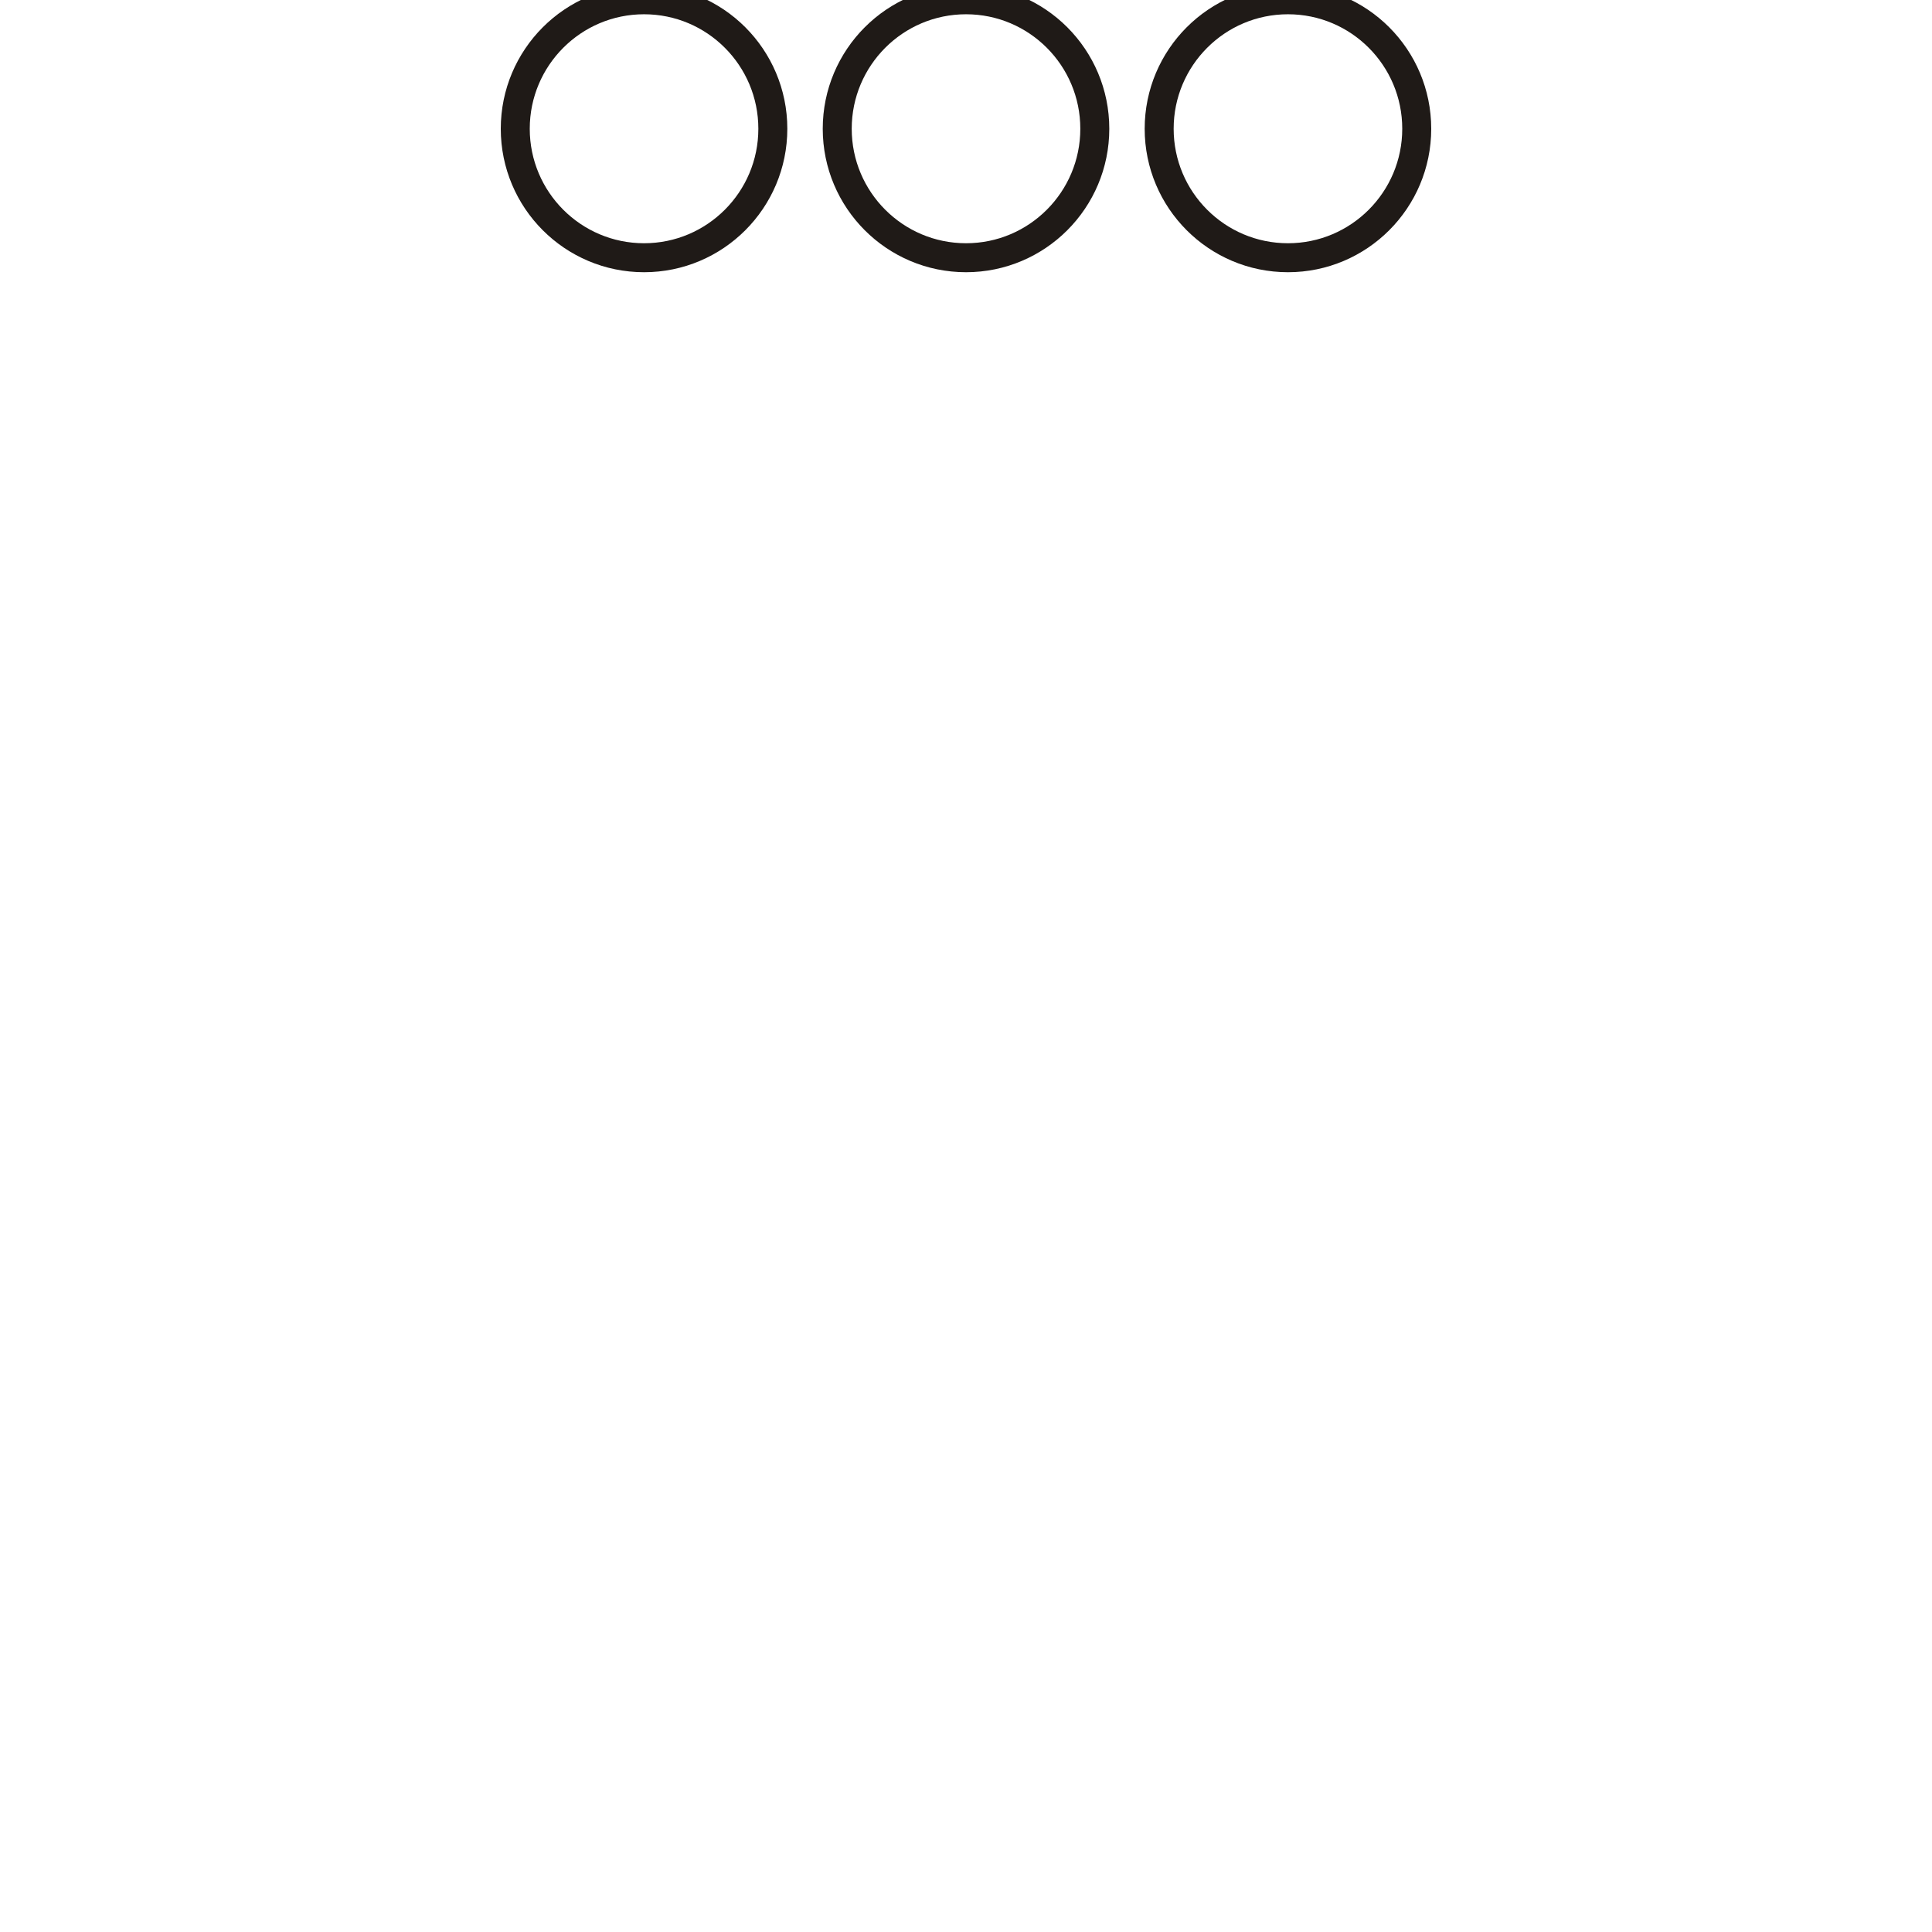
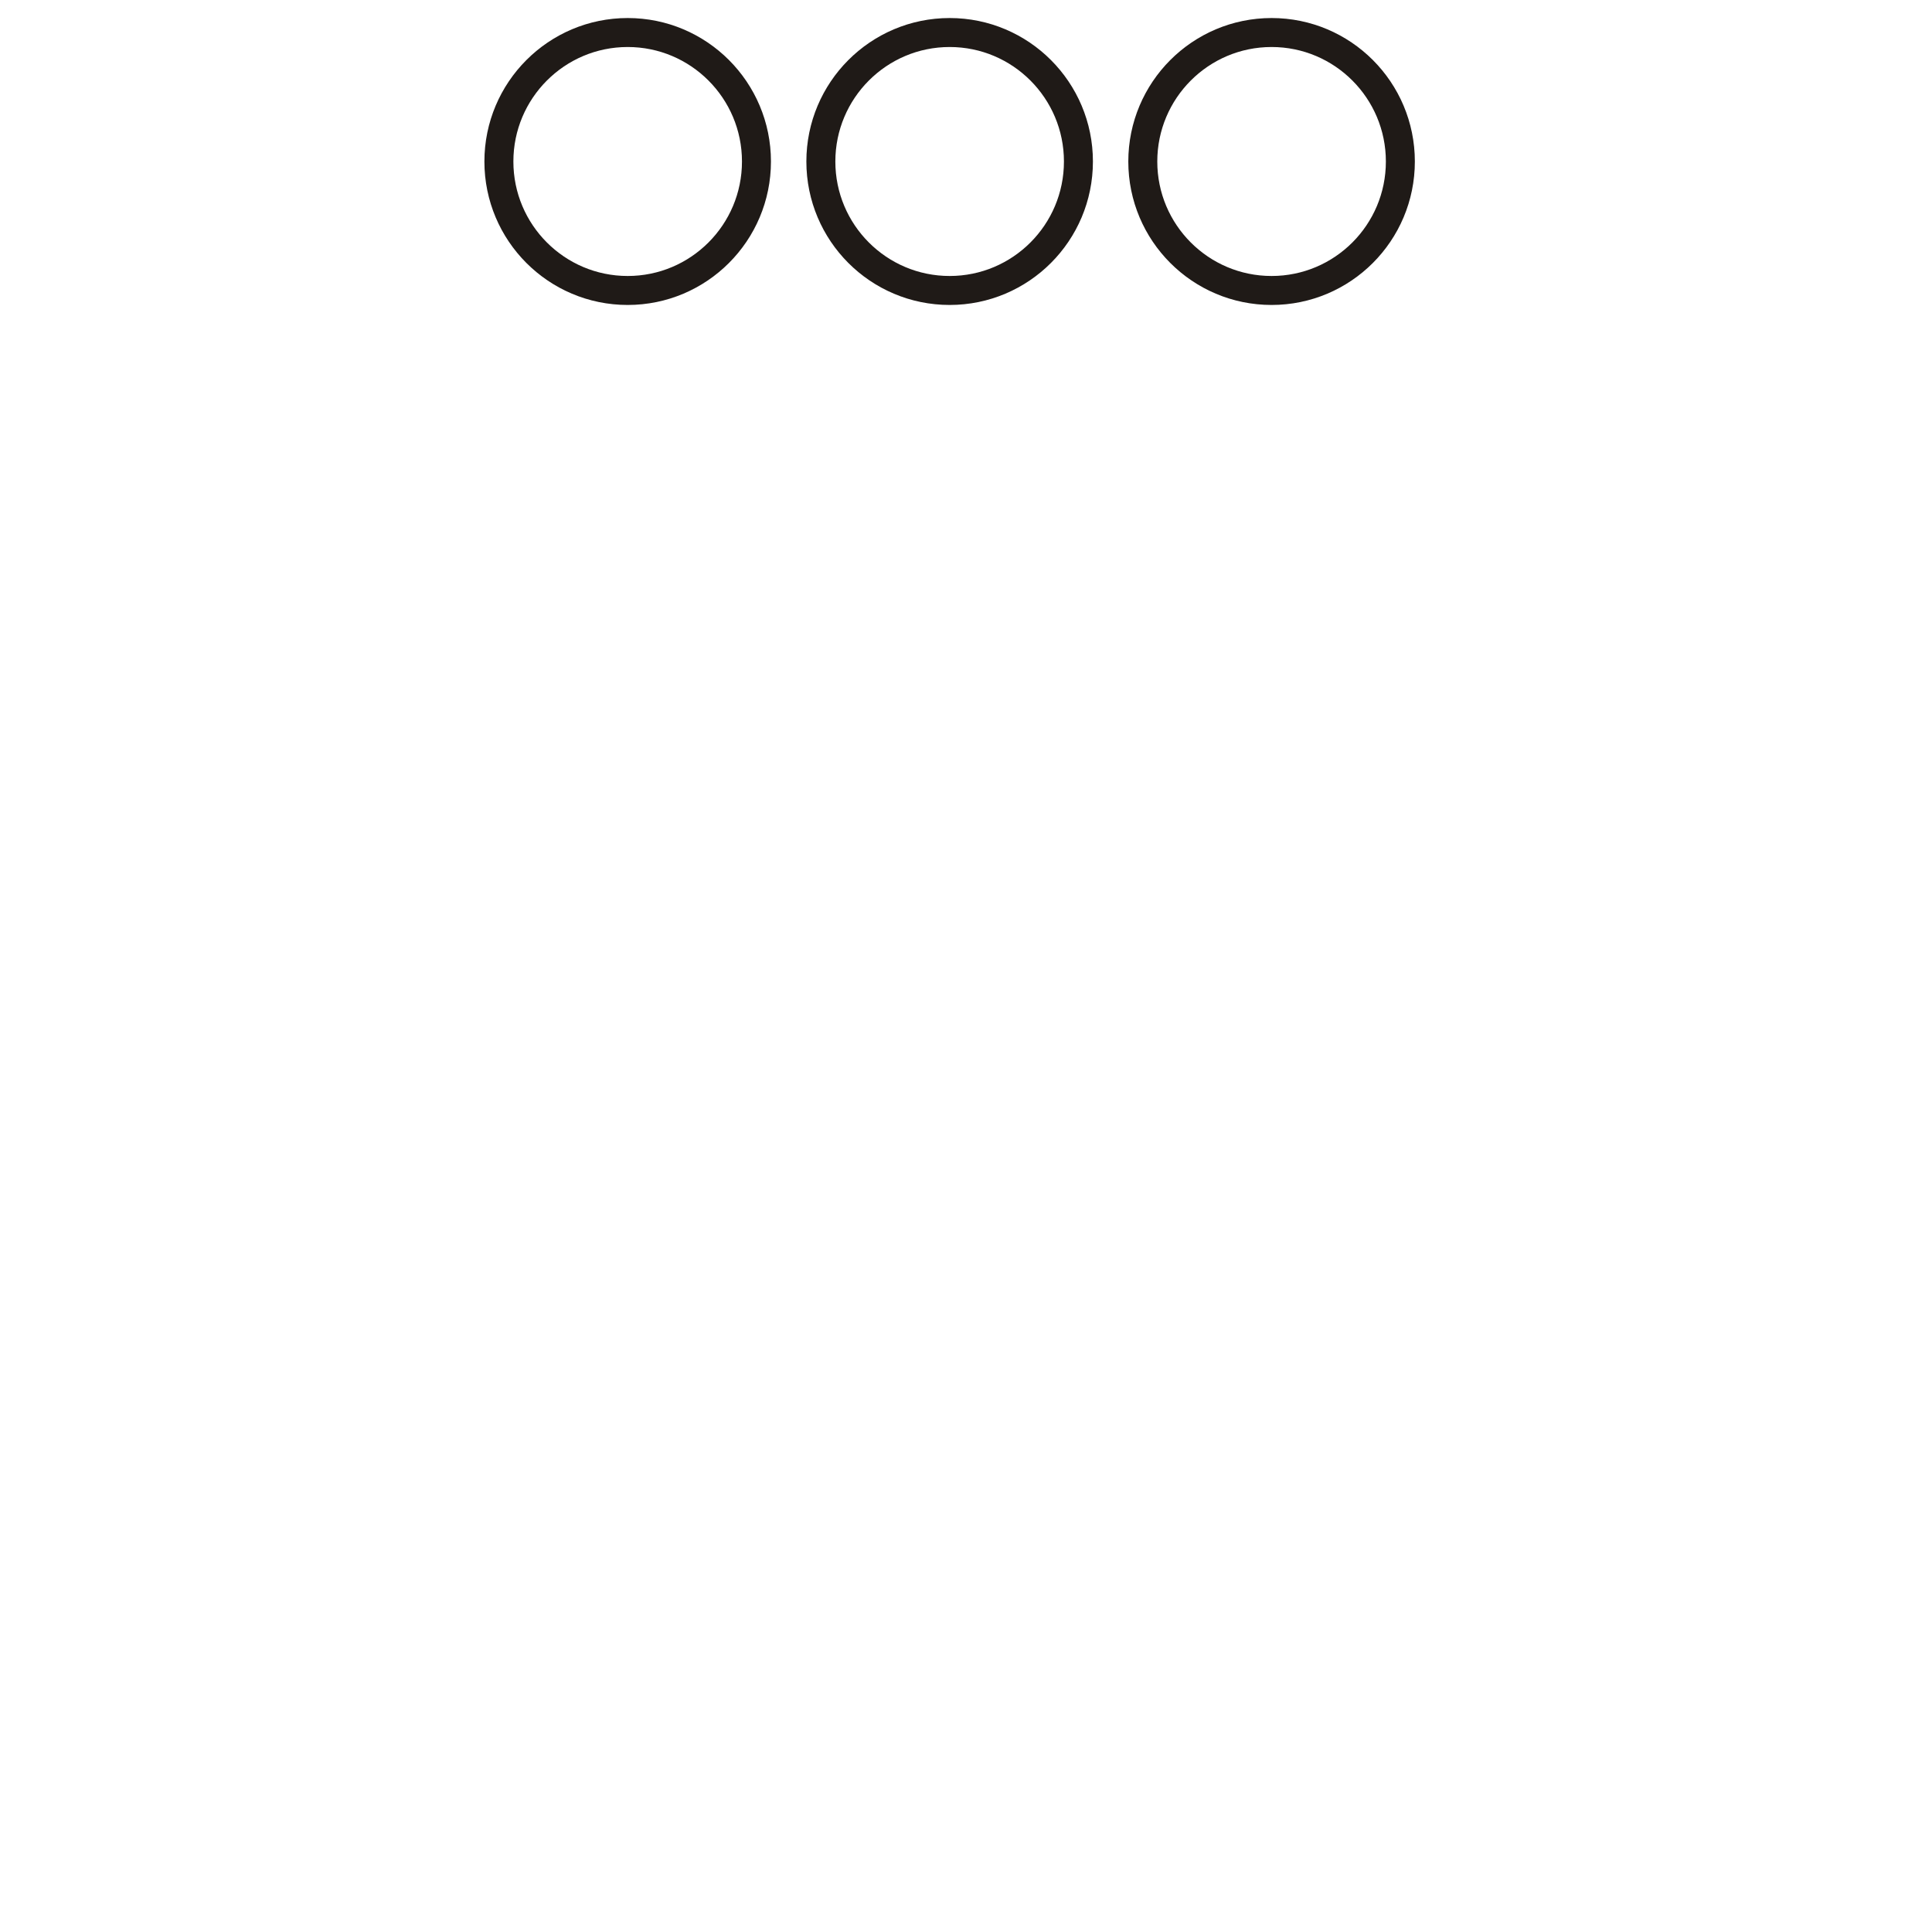
- <svg xmlns="http://www.w3.org/2000/svg" xml:space="preserve" width="60px" height="60px" style="shape-rendering:geometricPrecision; text-rendering:geometricPrecision; image-rendering:optimizeQuality; fill-rule:evenodd; clip-rule:evenodd" viewBox="0 0 60 60">
-   <defs>
-     <style type="text/css">
-    
+ <svg xmlns="http://www.w3.org/2000/svg" xml:space="preserve" width="60px" height="60px" style="shape-rendering:geometricPrecision; text-rendering:geometricPrecision; image-rendering:optimizeQuality; fill-rule:evenodd; clip-rule:evenodd" viewBox="0 0 60 60" id="svg2" version="1.1">
+   <defs id="defs4">
+     <style type="text/css" id="style6">
    .str0 {stroke:#1F1A17;stroke-width:0.9}
    .fil0 {fill:none}
-    
-   </style>
+    </style>
  </defs>
-   <g id="Camada_x0020_1">
-     <path class="fil0 str0" d="M39.999 -0.007c2.209,0 3.999,1.794 3.999,4.006 0,2.212 -1.791,4.005 -3.999,4.005 -2.209,0 -4,-1.793 -4,-4.005 0,-2.212 1.792,-4.006 4,-4.006z" />
-     <path class="fil0 str0" d="M30.001 -0.007c2.209,0 3.999,1.794 3.999,4.006 0,2.212 -1.791,4.005 -3.999,4.005 -2.209,0 -4,-1.793 -4,-4.005 0,-2.212 1.792,-4.006 4,-4.006z" />
-     <path class="fil0 str0" d="M20.002 -0.007c2.209,0 3.999,1.794 3.999,4.006 0,2.212 -1.791,4.005 -3.999,4.005 -2.209,0 -4,-1.793 -4,-4.005 0,-2.212 1.792,-4.006 4,-4.006z" />
+   <g id="Camada_x0020_1" transform="translate(-0.5084746,1.016949)">
+     <path class="fil0 str0" d="m 39.999,-0.007 c 2.209,0 3.999,1.794 3.999,4.006 0,2.212 -1.791,4.005 -3.999,4.005 -2.209,0 -4,-1.793 -4,-4.005 0,-2.212 1.792,-4.006 4,-4.006 z" id="path10" style="fill:none;stroke:#1f1a17;stroke-width:0.9" />
+     <path class="fil0 str0" d="m 30.001,-0.007 c 2.209,0 3.999,1.794 3.999,4.006 0,2.212 -1.791,4.005 -3.999,4.005 -2.209,0 -4,-1.793 -4,-4.005 0,-2.212 1.792,-4.006 4,-4.006 z" id="path12" style="fill:none;stroke:#1f1a17;stroke-width:0.9" />
+     <path class="fil0 str0" d="m 20.002,-0.007 c 2.209,0 3.999,1.794 3.999,4.006 0,2.212 -1.791,4.005 -3.999,4.005 -2.209,0 -4,-1.793 -4,-4.005 0,-2.212 1.792,-4.006 4,-4.006 z" id="path14" style="fill:none;stroke:#1f1a17;stroke-width:0.9" />
  </g>
</svg>
